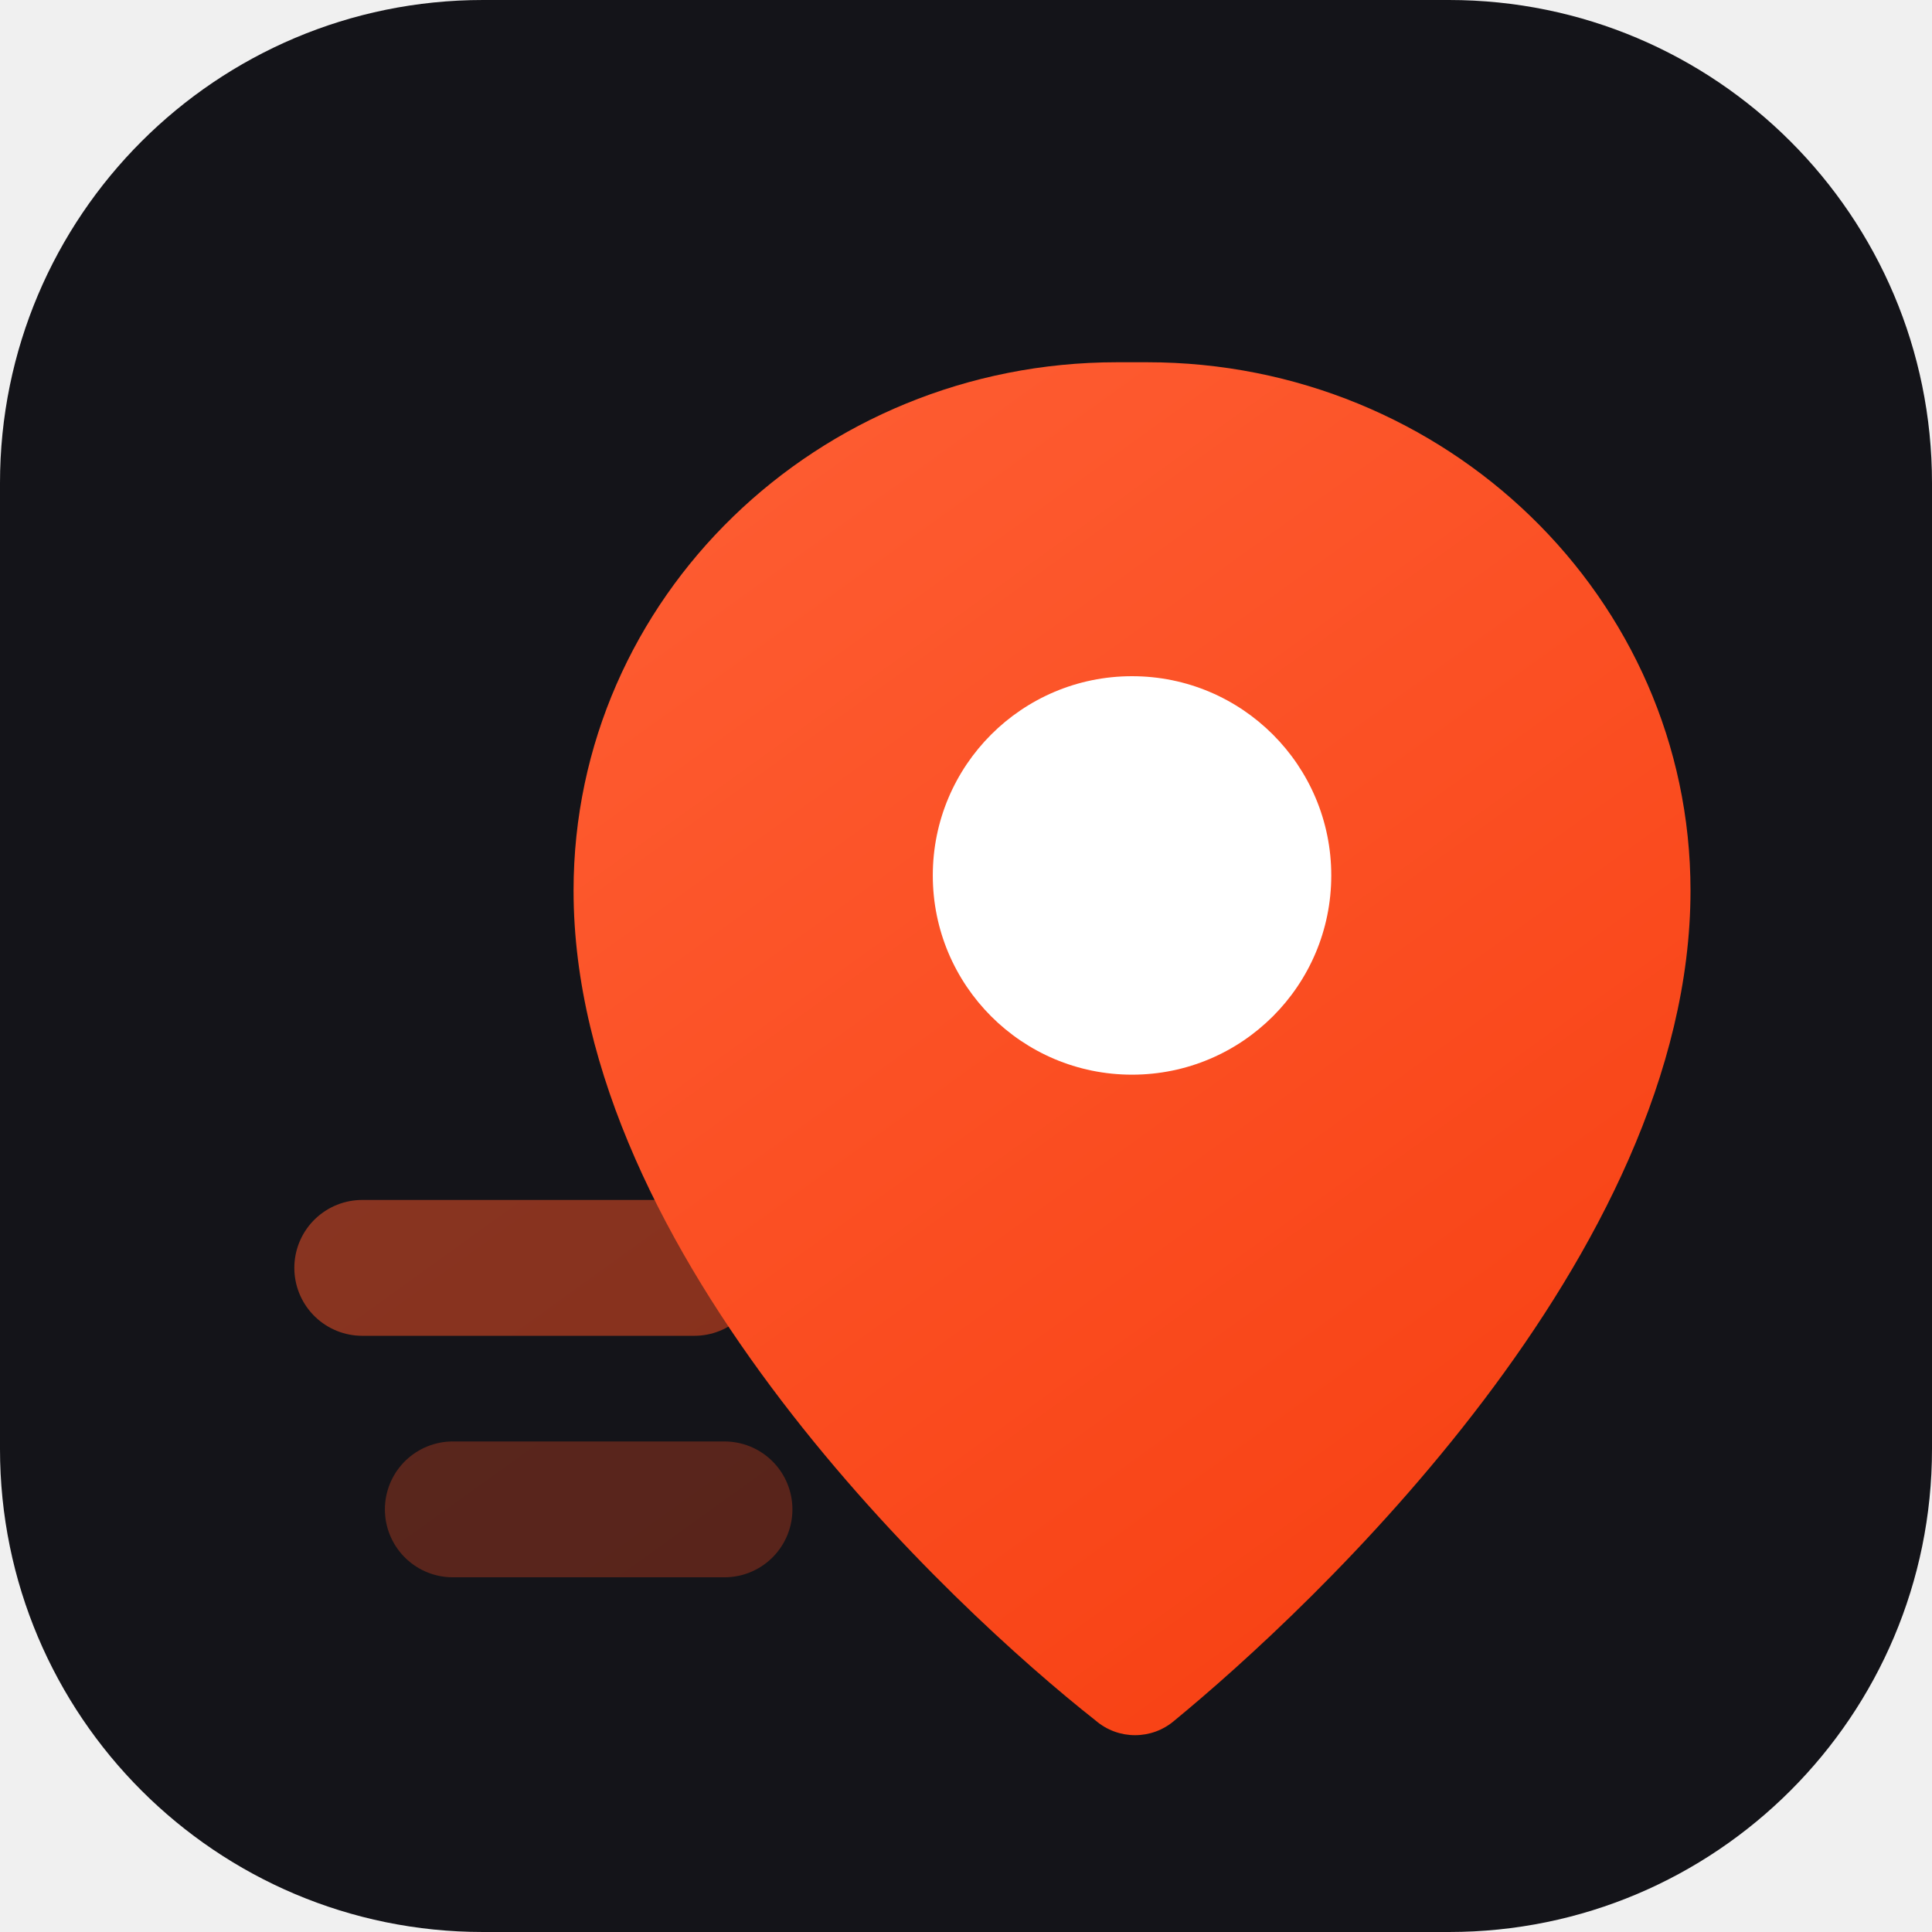
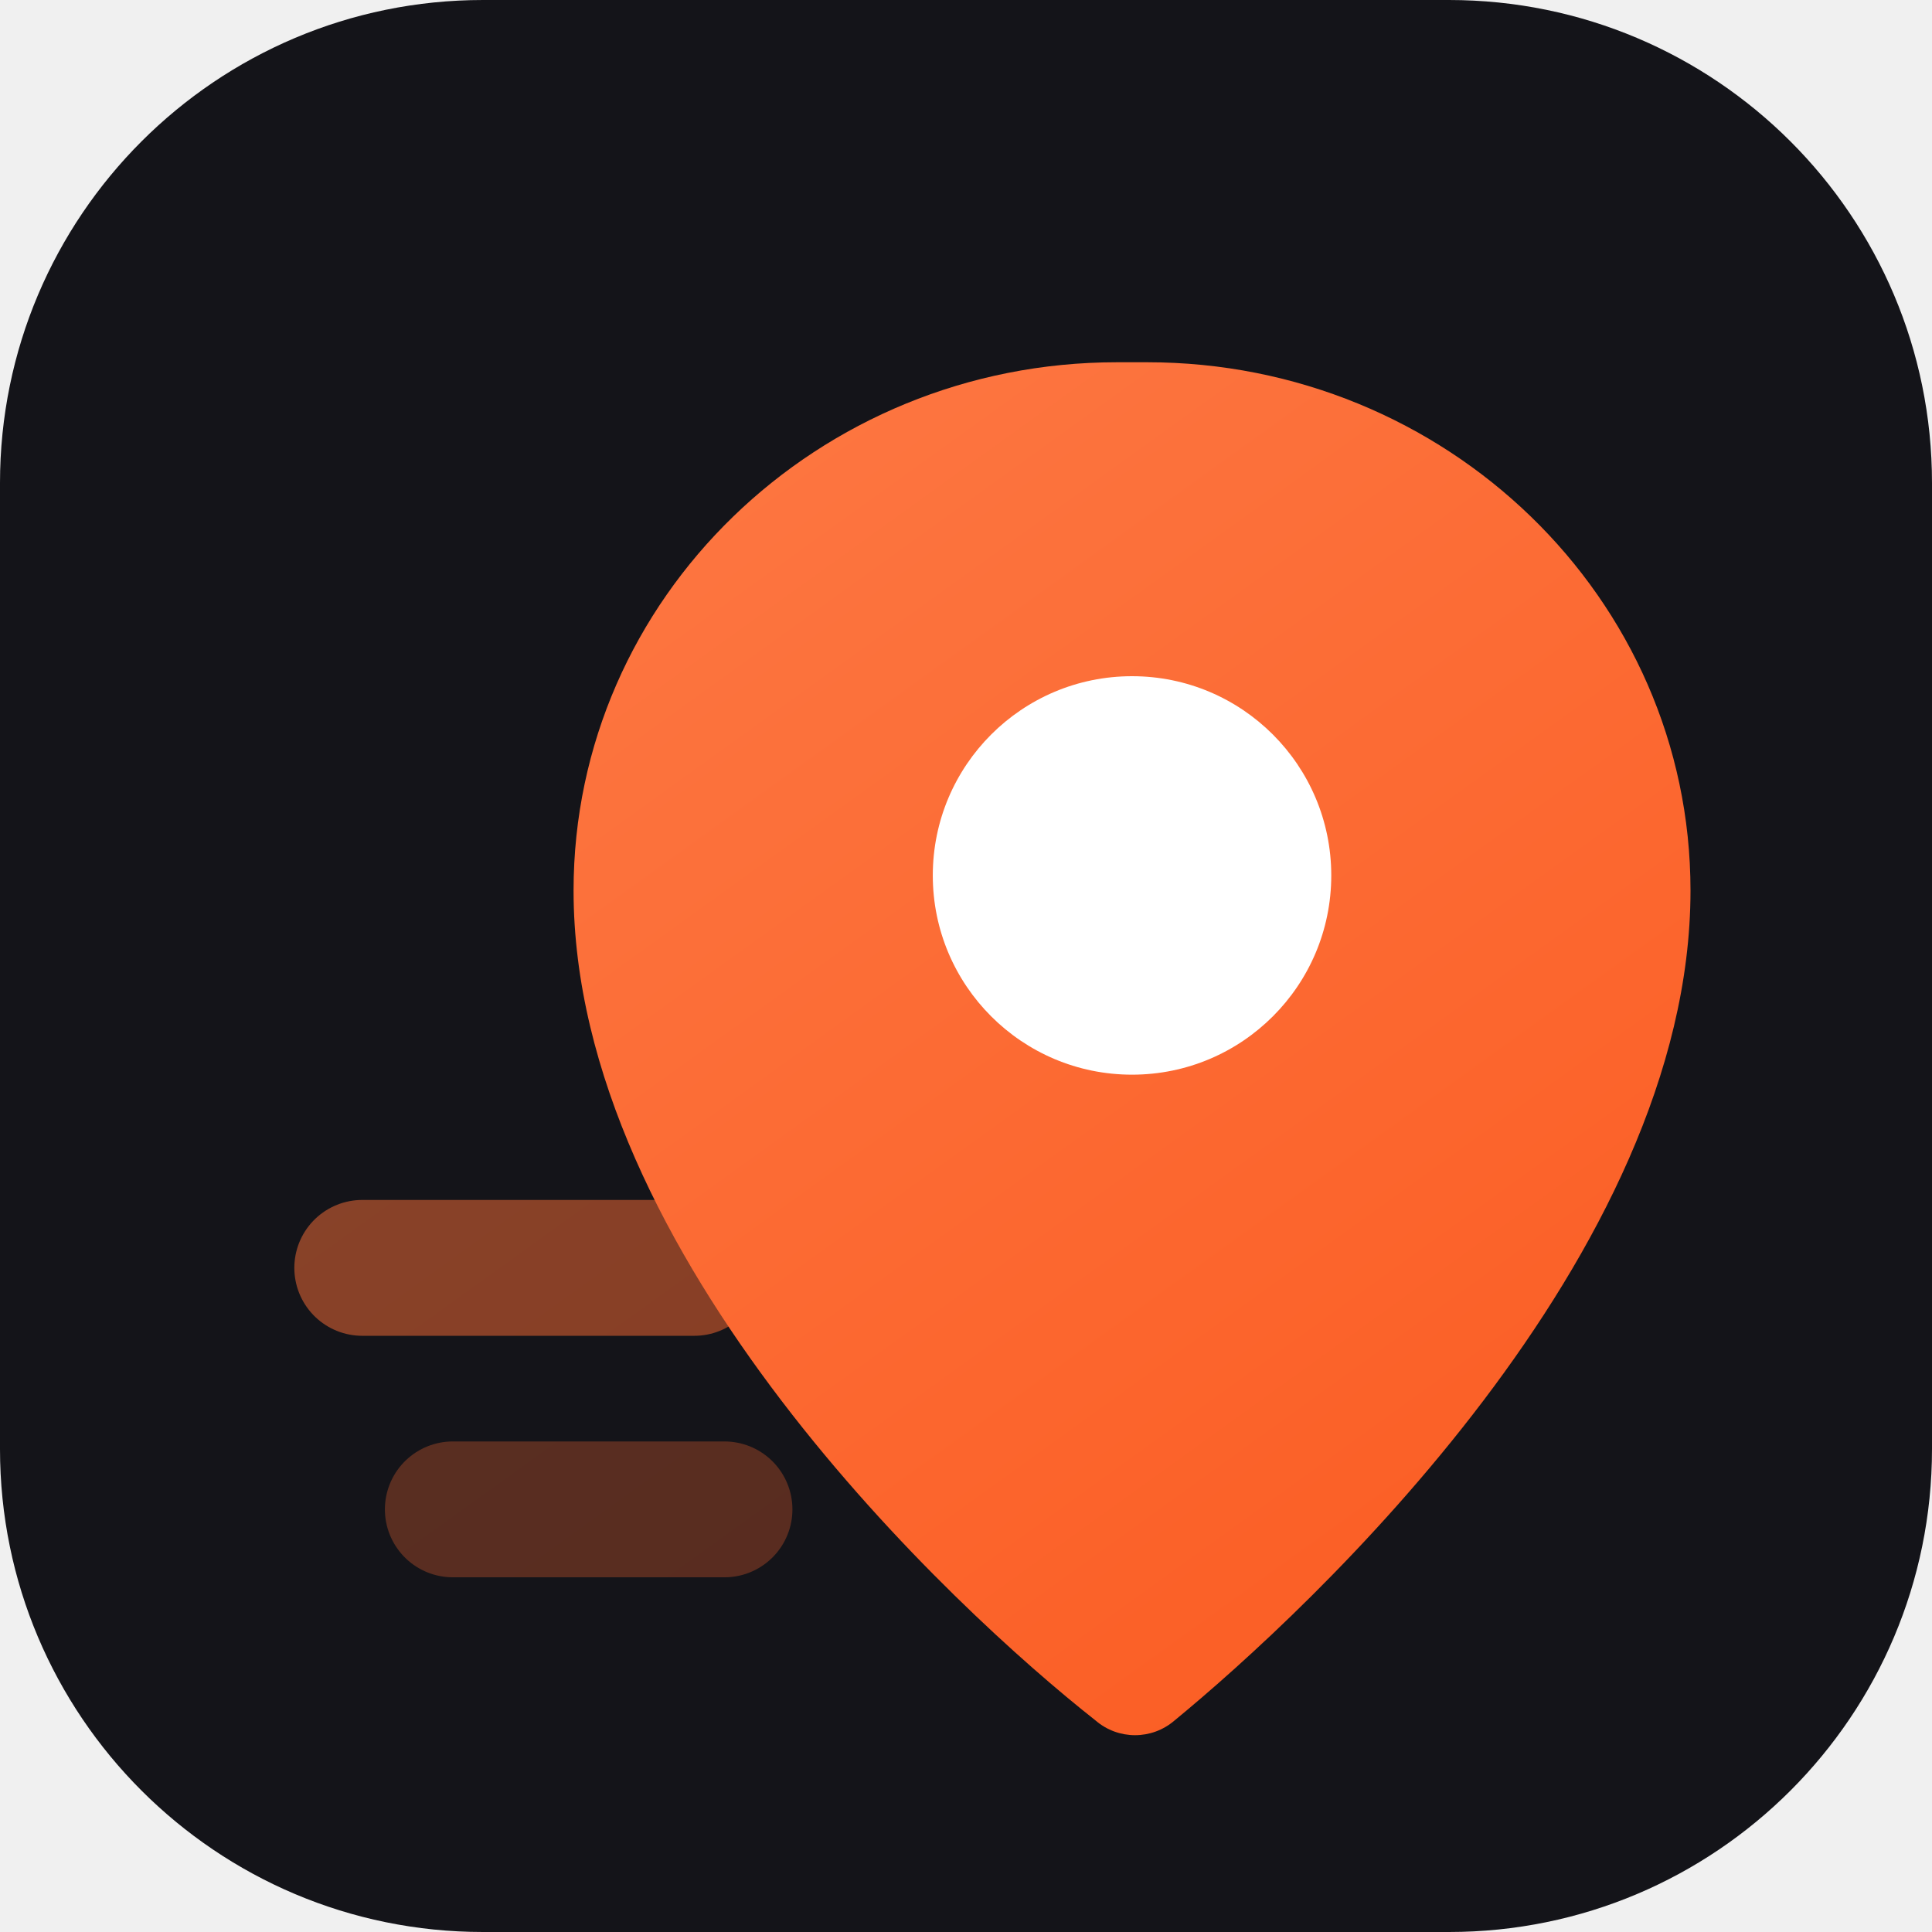
<svg xmlns="http://www.w3.org/2000/svg" width="64" height="64" viewBox="0 0 64 64" fill="none">
  <defs>
    <linearGradient id="g" x1="16" y1="8" x2="52" y2="58" gradientUnits="userSpaceOnUse">
-       <stop stop-color="#FF6238" />
-       <stop offset="1" stop-color="#F73E10" />
+       <stop stop-color="#FD7B47" />
+       <stop offset="1" stop-color="#FB5B21" />
    </linearGradient>
  </defs>
  <rect width="64" height="64" rx="16" fill="#141419" />
  <path d="M12 42h11" stroke="url(#g)" stroke-width="4.5" stroke-linecap="round" opacity="0.5" />
  <path d="M15 50h9" stroke="url(#g)" stroke-width="4.5" stroke-linecap="round" opacity="0.3" />
  <path d="M38 12c9.9 0 18 7.8 18 17.5C56 41.6 43.4 53.3 38.9 57a2 2 0 0 1-2.6 0C31.6 53.3 19 41.6 19 29.5 19 19.8 27.1 12 37 12h1Z" fill="url(#g)" />
  <circle cx="37.5" cy="29" r="6.6" fill="#fff" />
</svg>
